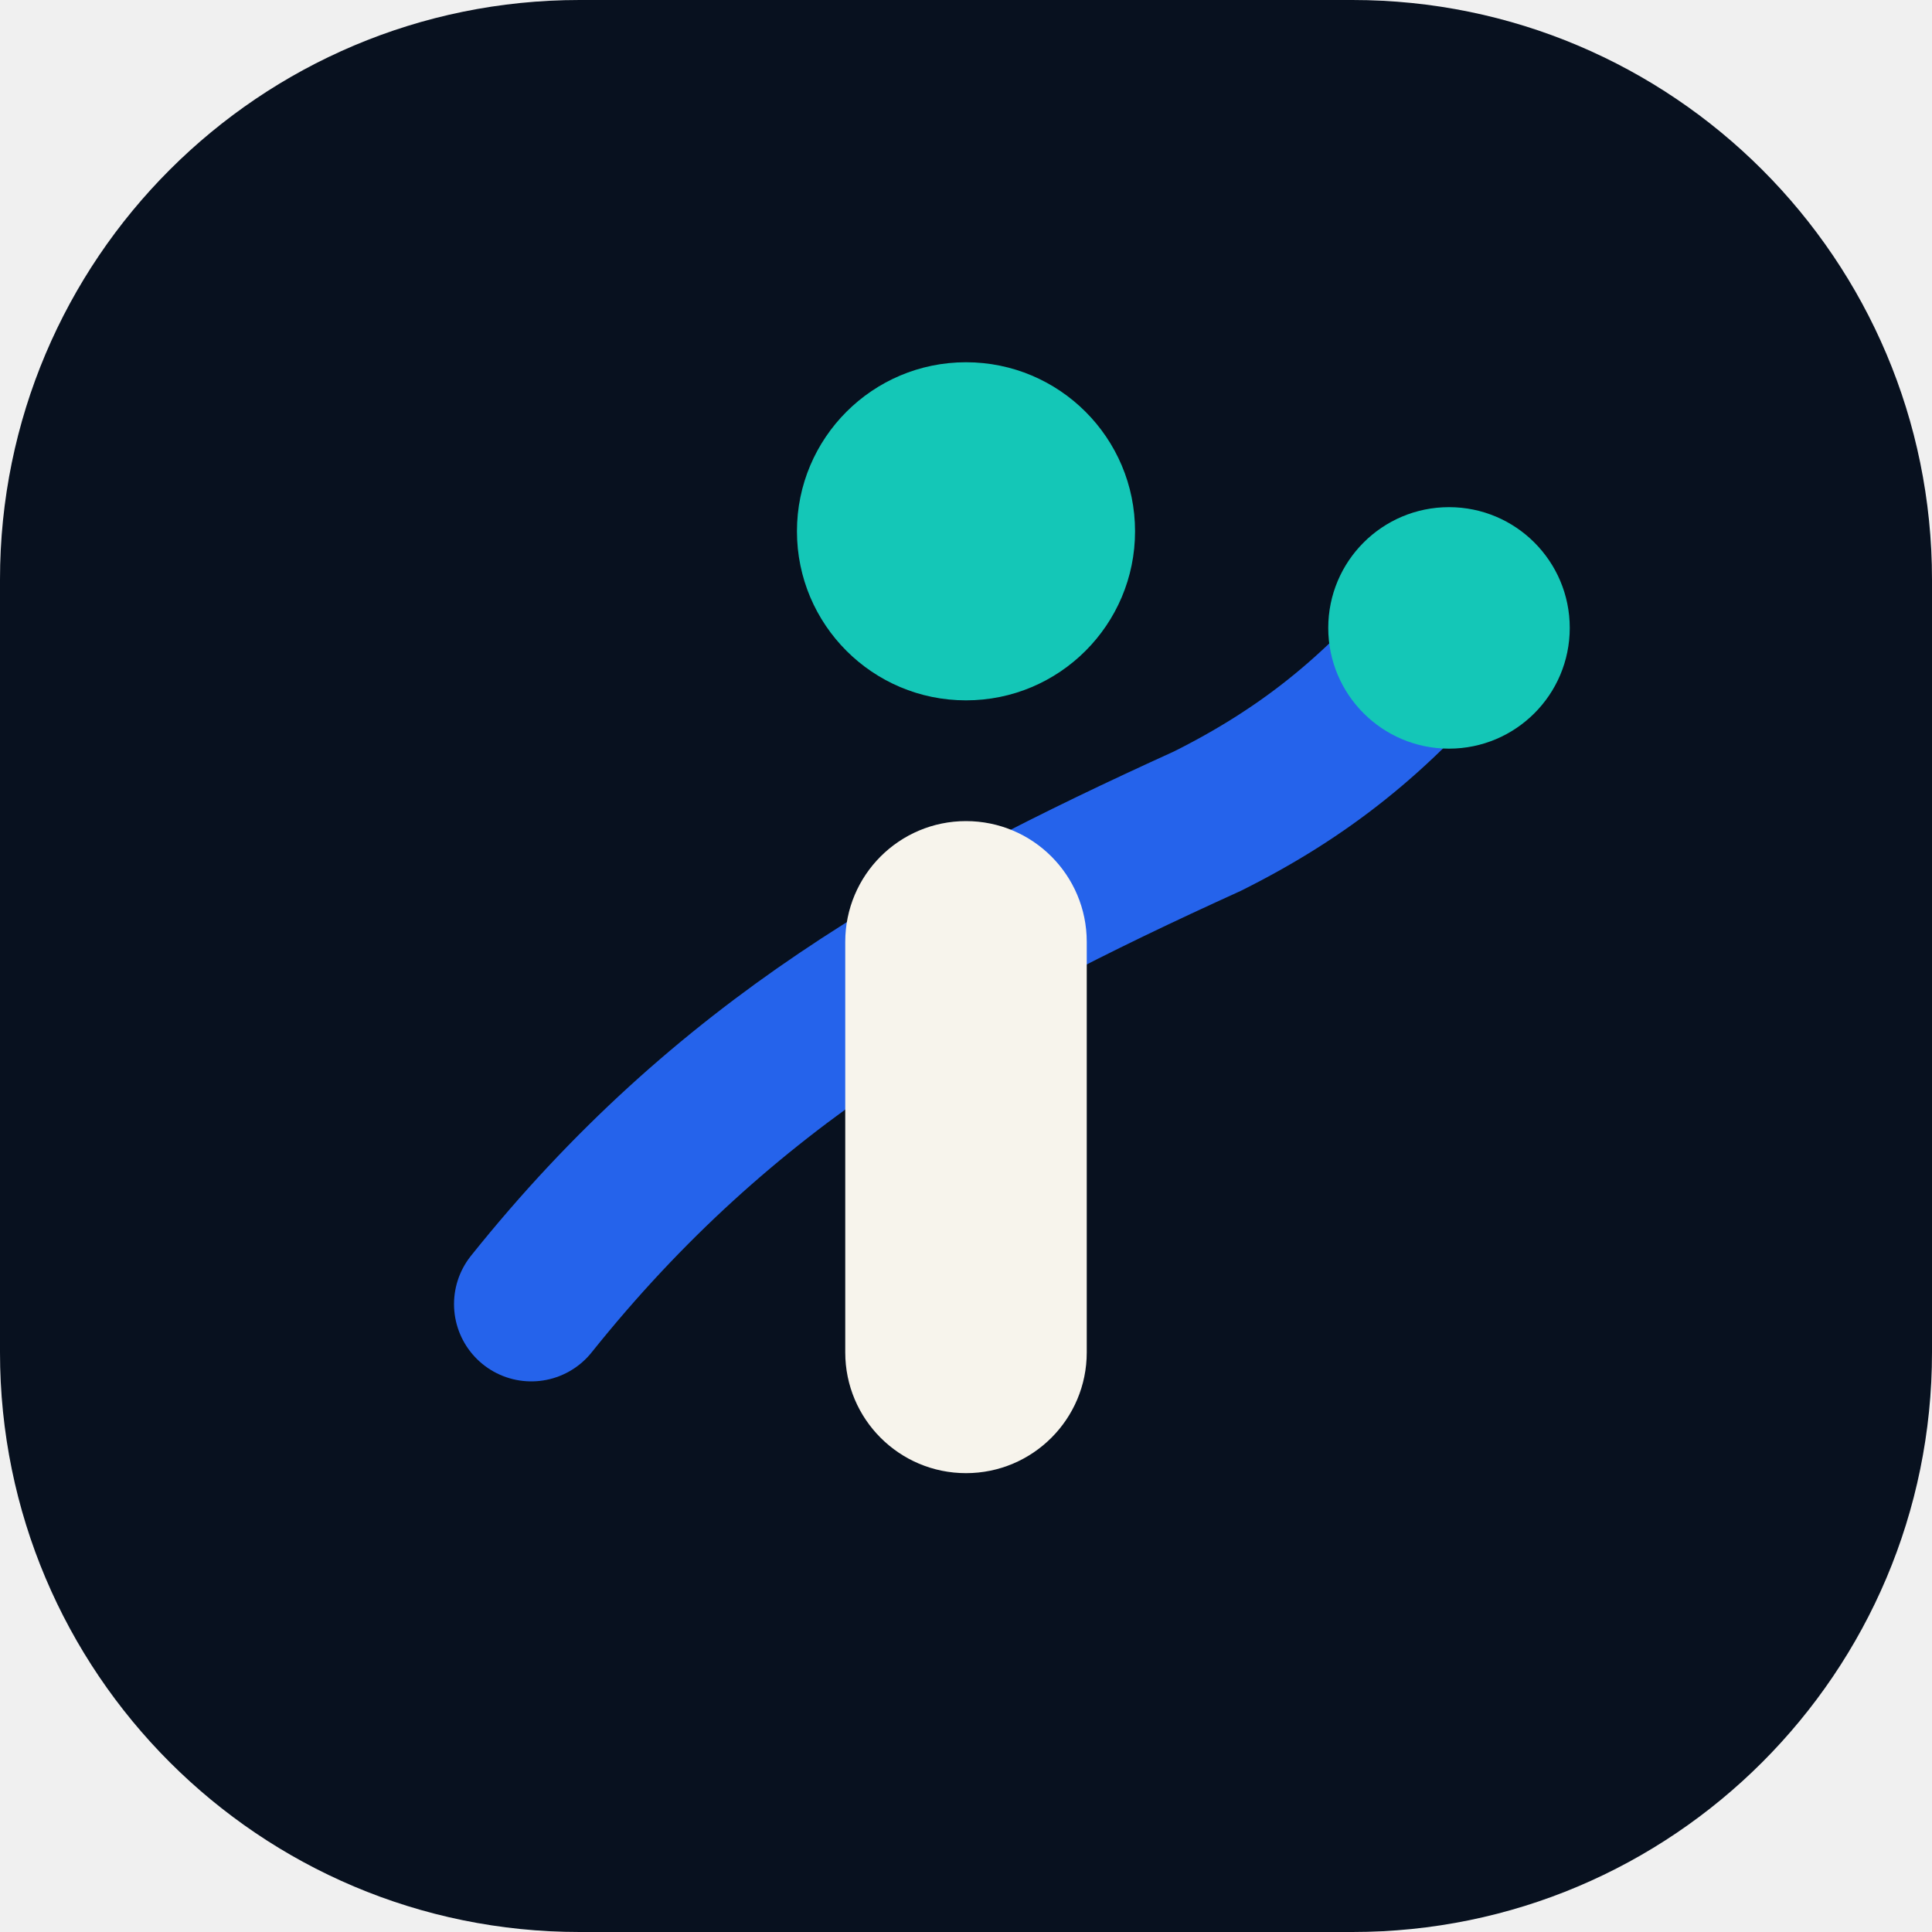
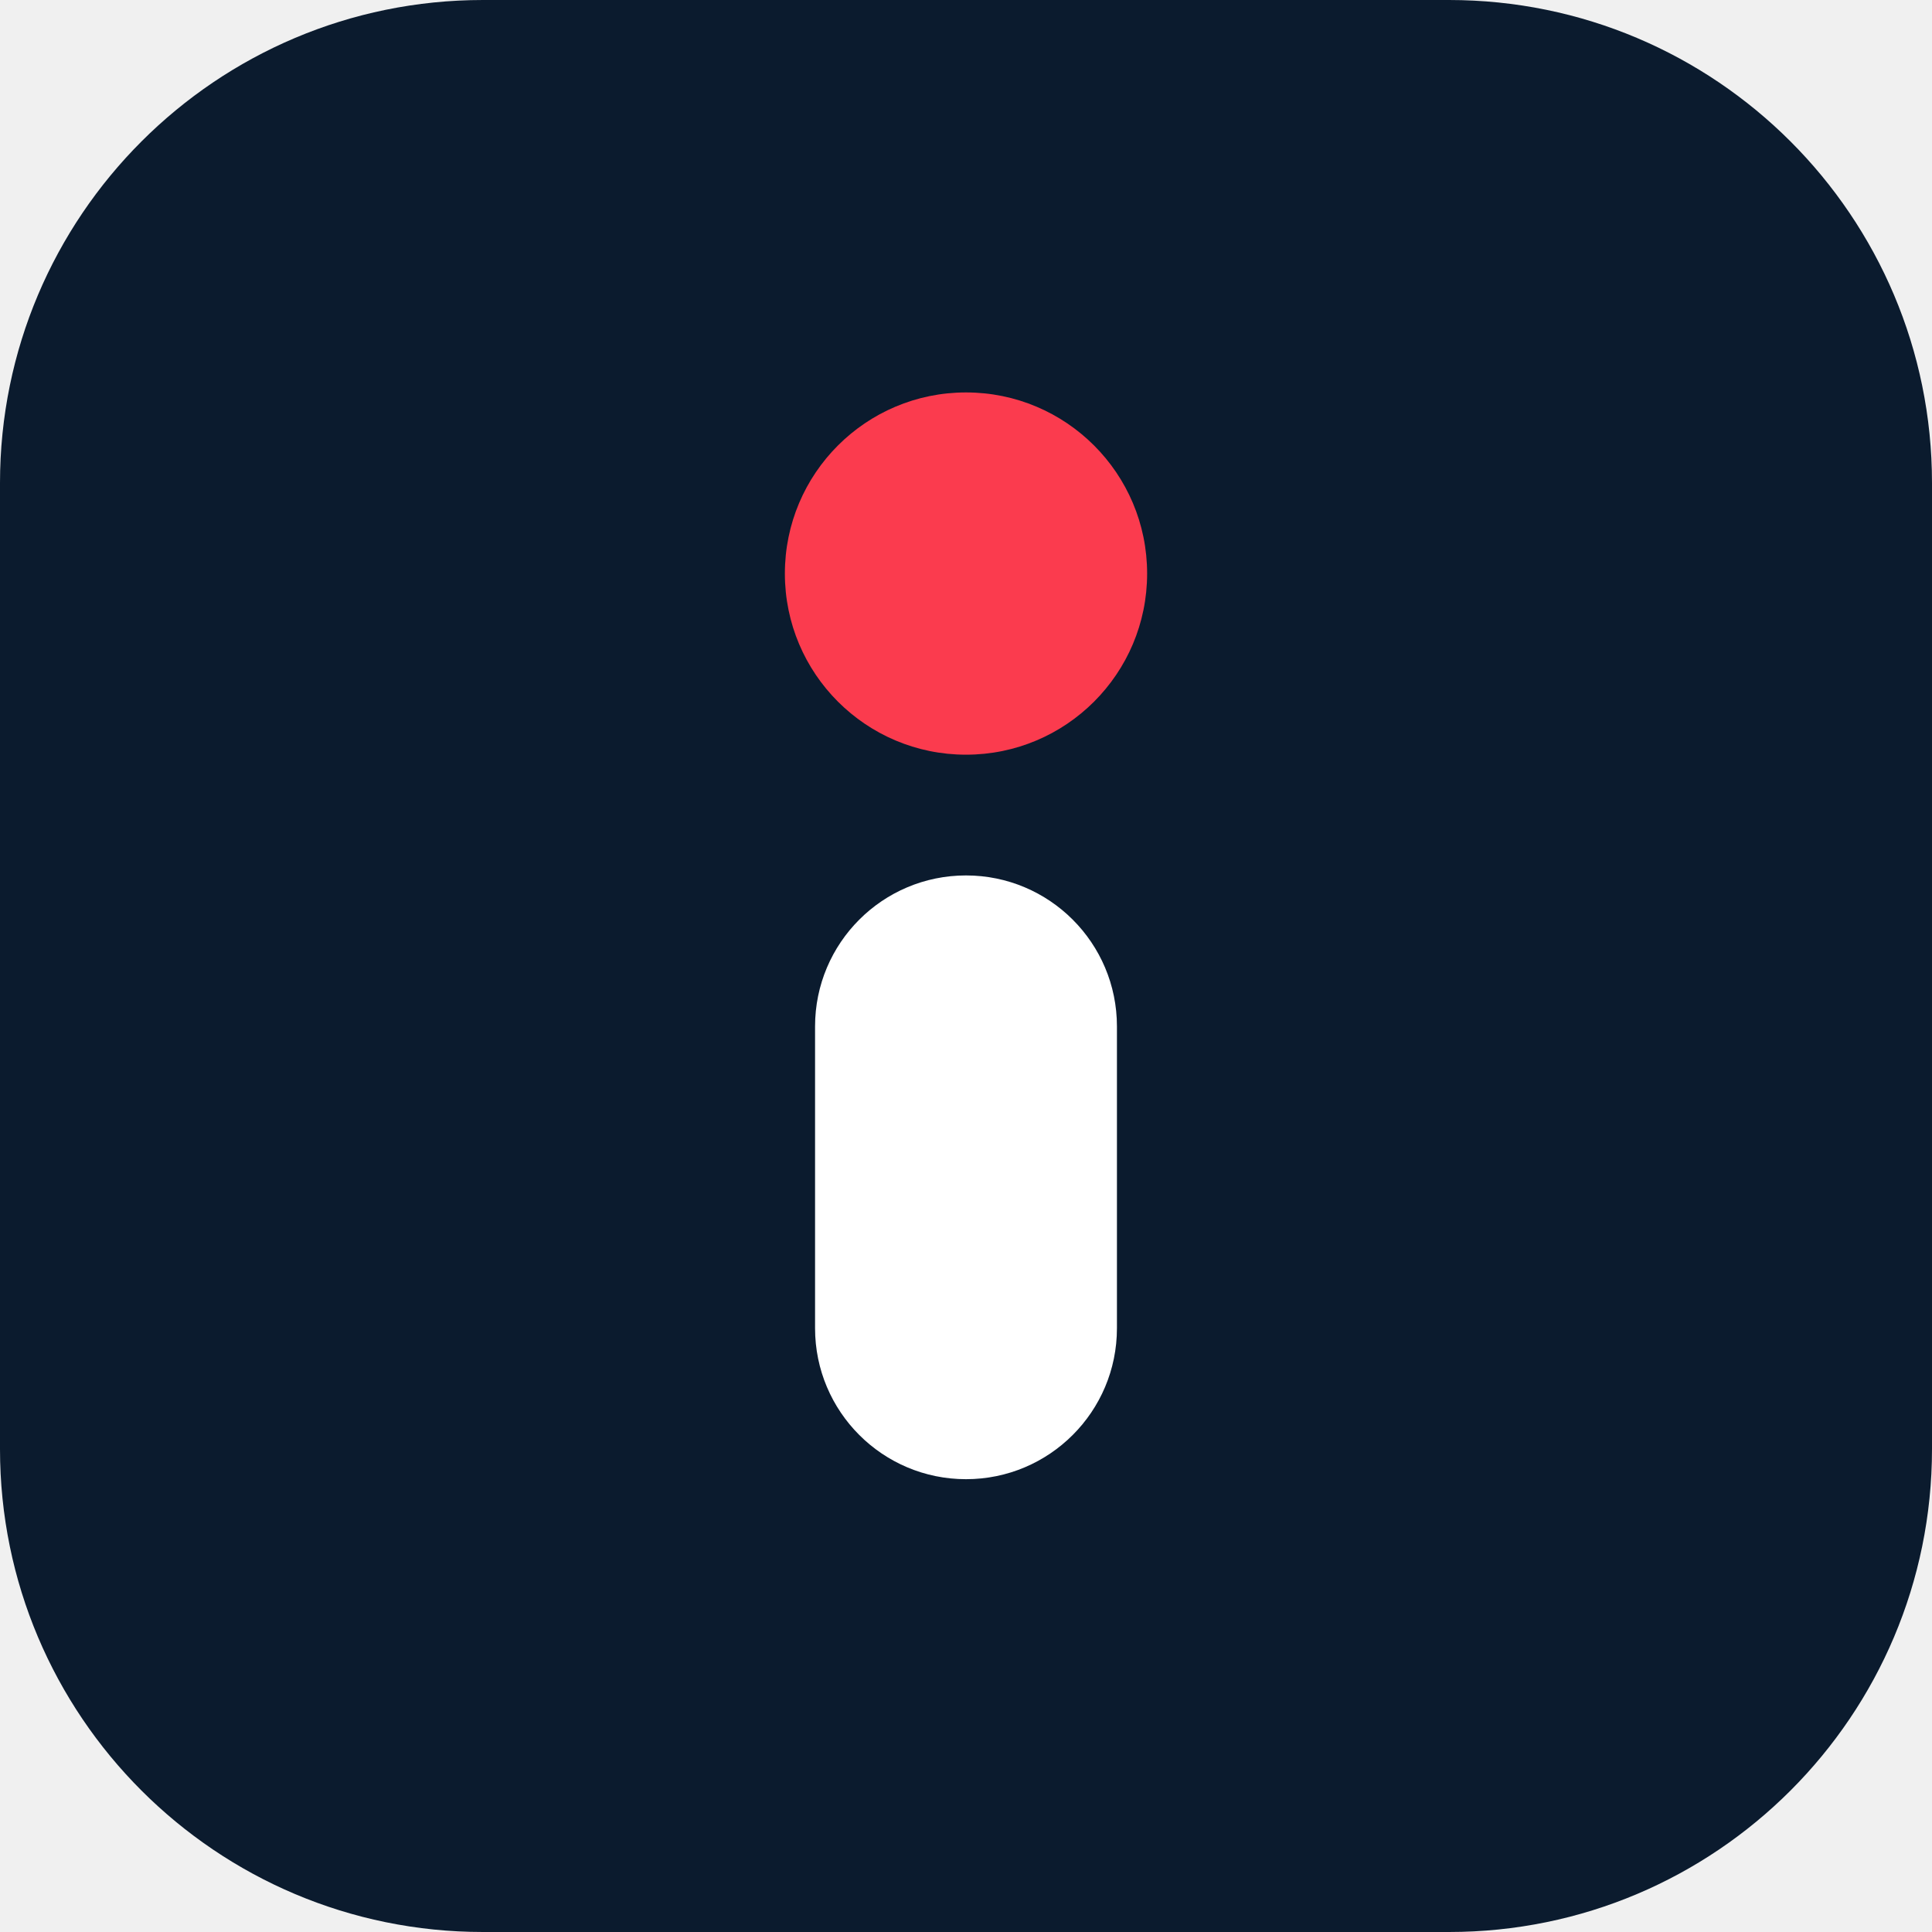
- <svg xmlns="http://www.w3.org/2000/svg" viewBox="0 0 40 40" fill="none" role="img" aria-label="Impjieg">
-   <rect width="40" height="40" rx="12" fill="#08111F" />
-   <path d="M11 27C15 22 19.5 19.5 25 17C27 16 28.5 14.8 30 13" stroke="#2563EB" stroke-width="3.2" stroke-linecap="round" />
-   <circle cx="20" cy="11" r="3.5" fill="#14C7B7" />
-   <rect x="17.5" y="17" width="5" height="13.5" rx="2.5" fill="#F7F4EC" />
-   <circle cx="30" cy="13" r="2.5" fill="#14C7B7" />
+ <svg xmlns="http://www.w3.org/2000/svg" viewBox="0 0 64 64" width="64" height="64" role="img" aria-label="Impjieg">
+   <rect width="64" height="64" rx="16" fill="#0B1B2E" />
+   <rect x="27" y="29" width="10" height="20" rx="5" fill="#FFFFFF" />
+   <circle cx="32" cy="19" r="6" fill="#FB3B4E" />
</svg>
